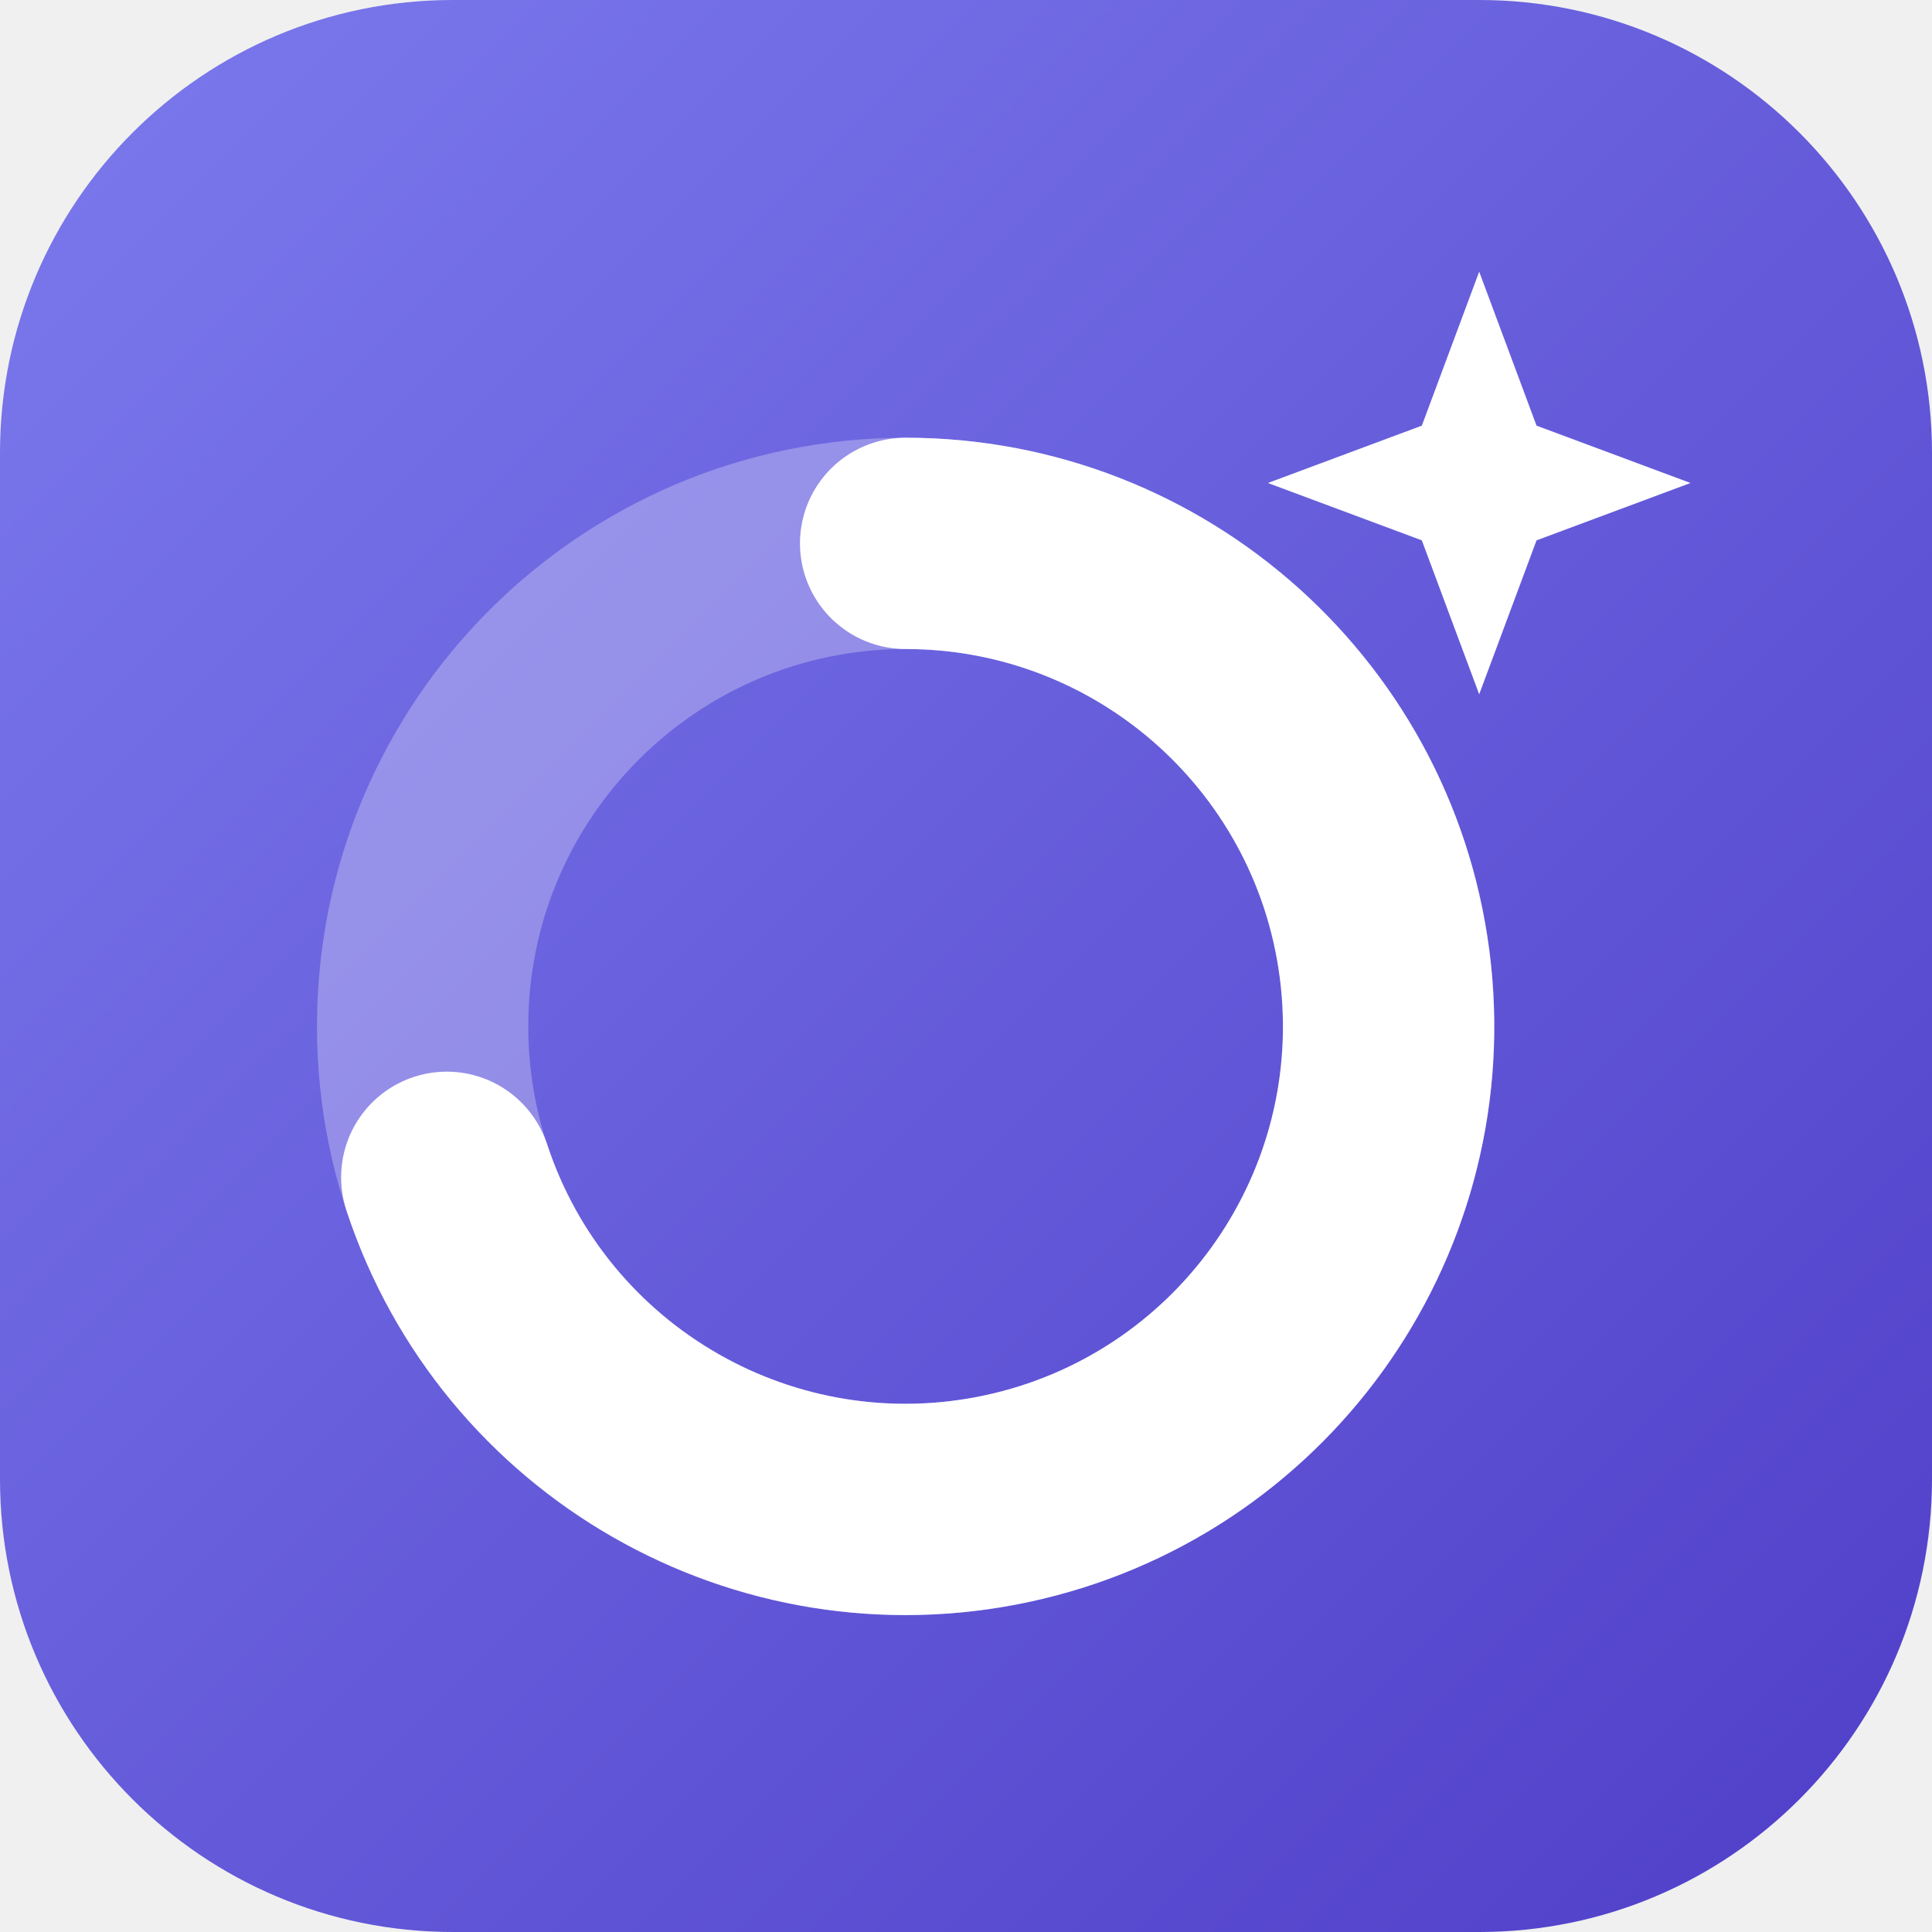
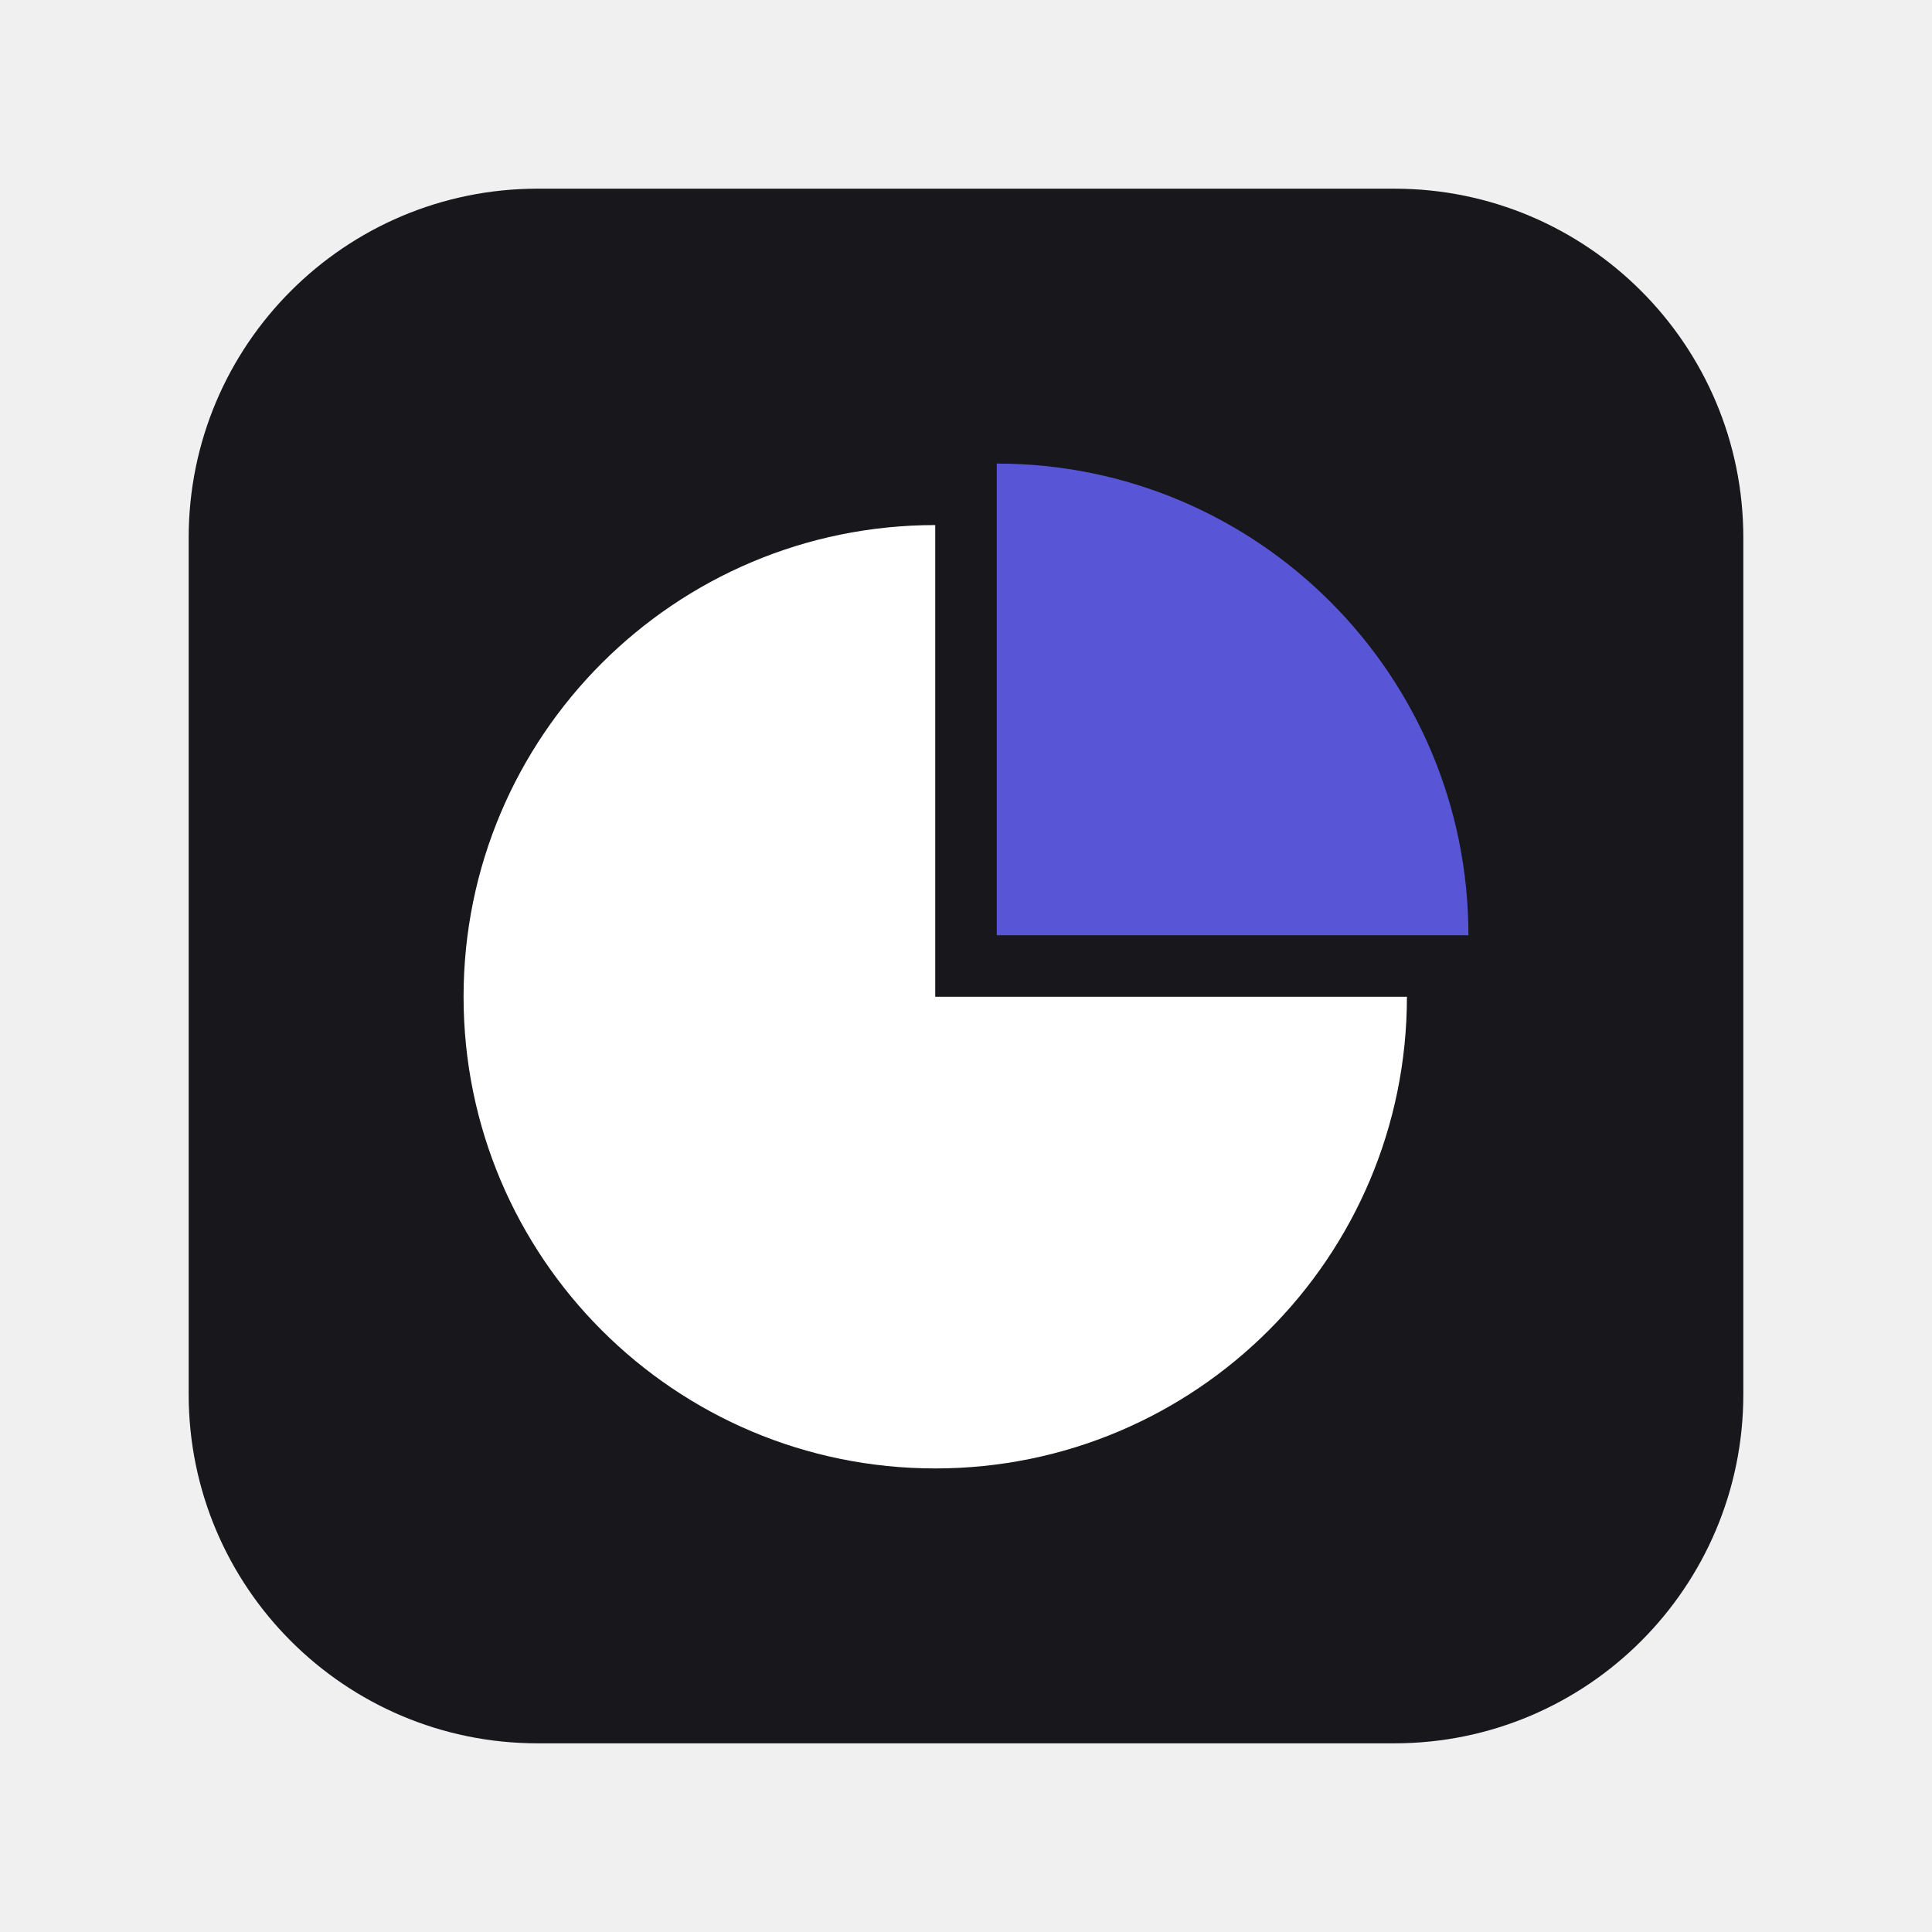
- <svg xmlns="http://www.w3.org/2000/svg" viewBox="0 0 64 64">
-   <defs>
-     <linearGradient id="g" x1="0" y1="0" x2="1" y2="1">
-       <stop offset="0" stop-color="#7c7aed" />
-       <stop offset="1" stop-color="#4f3ec8" />
-     </linearGradient>
-   </defs>
-   <rect width="64" height="64" rx="15" fill="url(#g)" />
-   <circle cx="30" cy="34" r="16" fill="none" stroke="#fff" stroke-opacity=".28" stroke-width="7" />
-   <path d="M30 18a16 16 0 1 1-15.2 21" fill="none" stroke="#fff" stroke-width="7" stroke-linecap="round" />
-   <path d="M49 9l1.9 5.1L56 16l-5.1 1.9L49 23l-1.9-5.1L42 16l5.1-1.9z" fill="#fff" />
+ <svg xmlns="http://www.w3.org/2000/svg" viewBox="0 0 1024 1024">
+   <rect x="100" y="100" width="824" height="824" rx="185" fill="#17171C" />
+   <path class="pie" d="M495.7 528.3H745.7A250 250 0 1 1 495.7 278.3Z" fill="#ffffff" />
+   <path class="slice" d="M528.3 495.7V245.7A250 250 0 0 1 778.3 495.7Z" fill="#5856D6" />
</svg>
